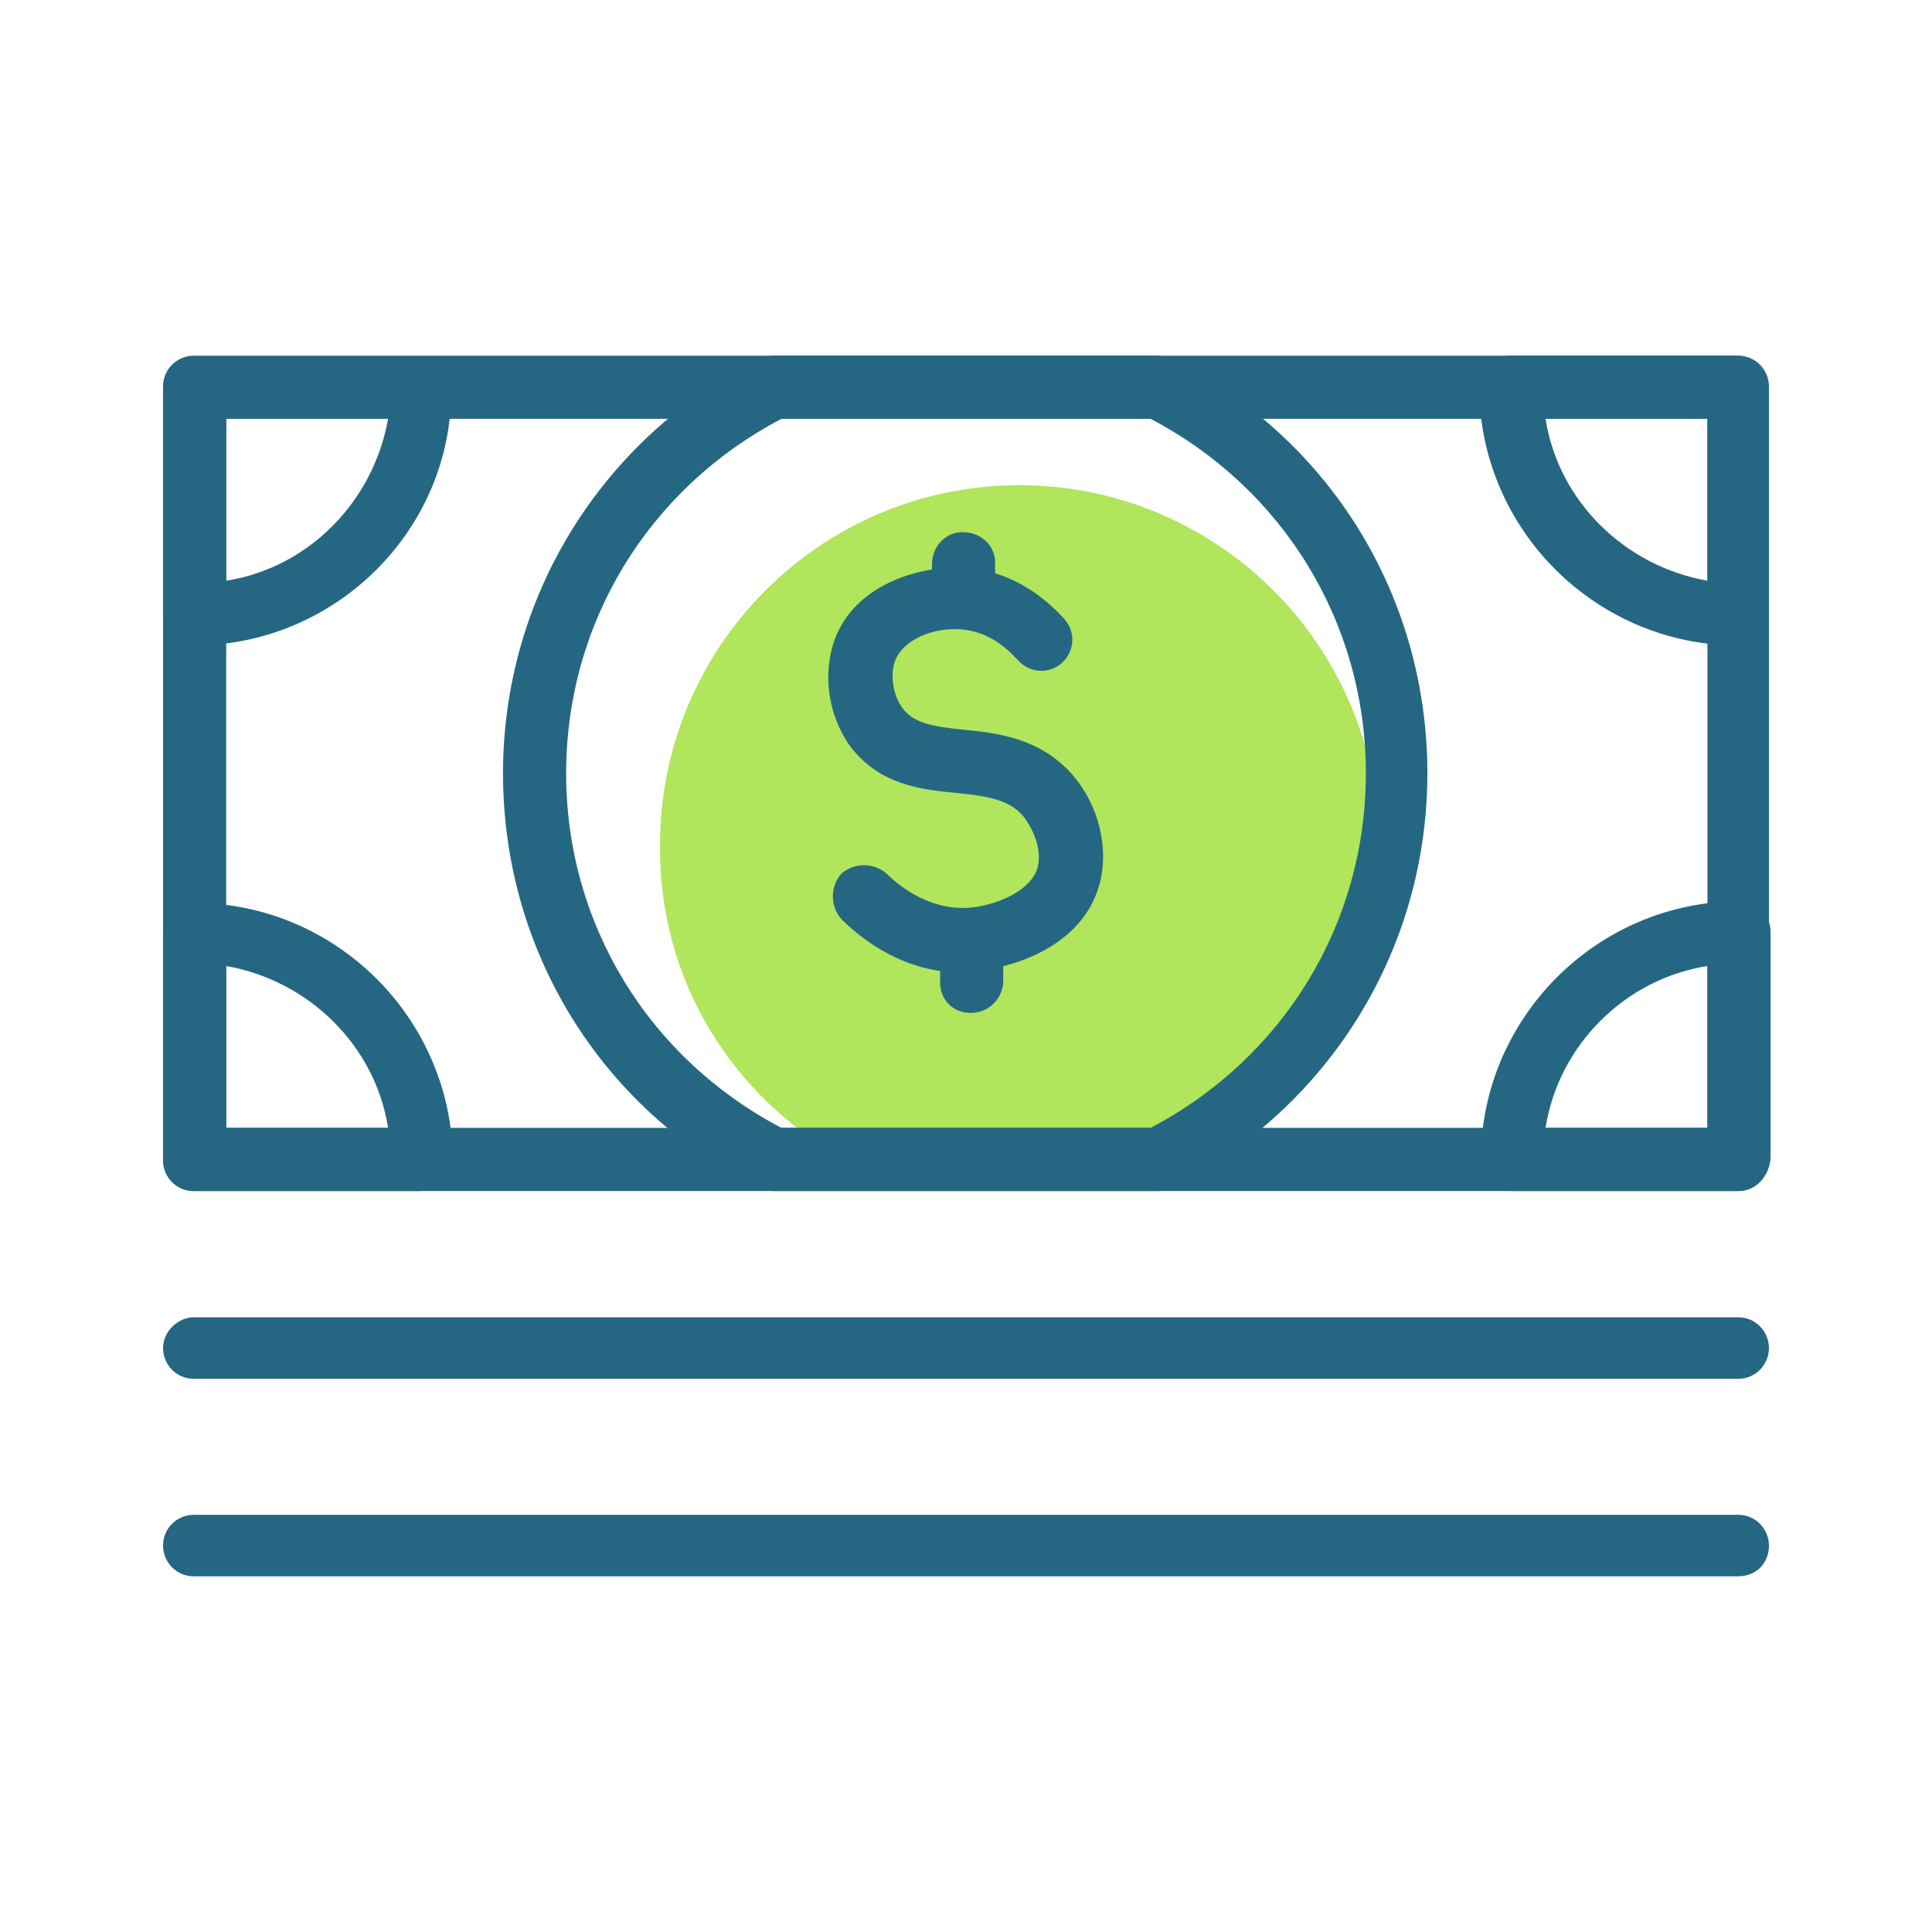
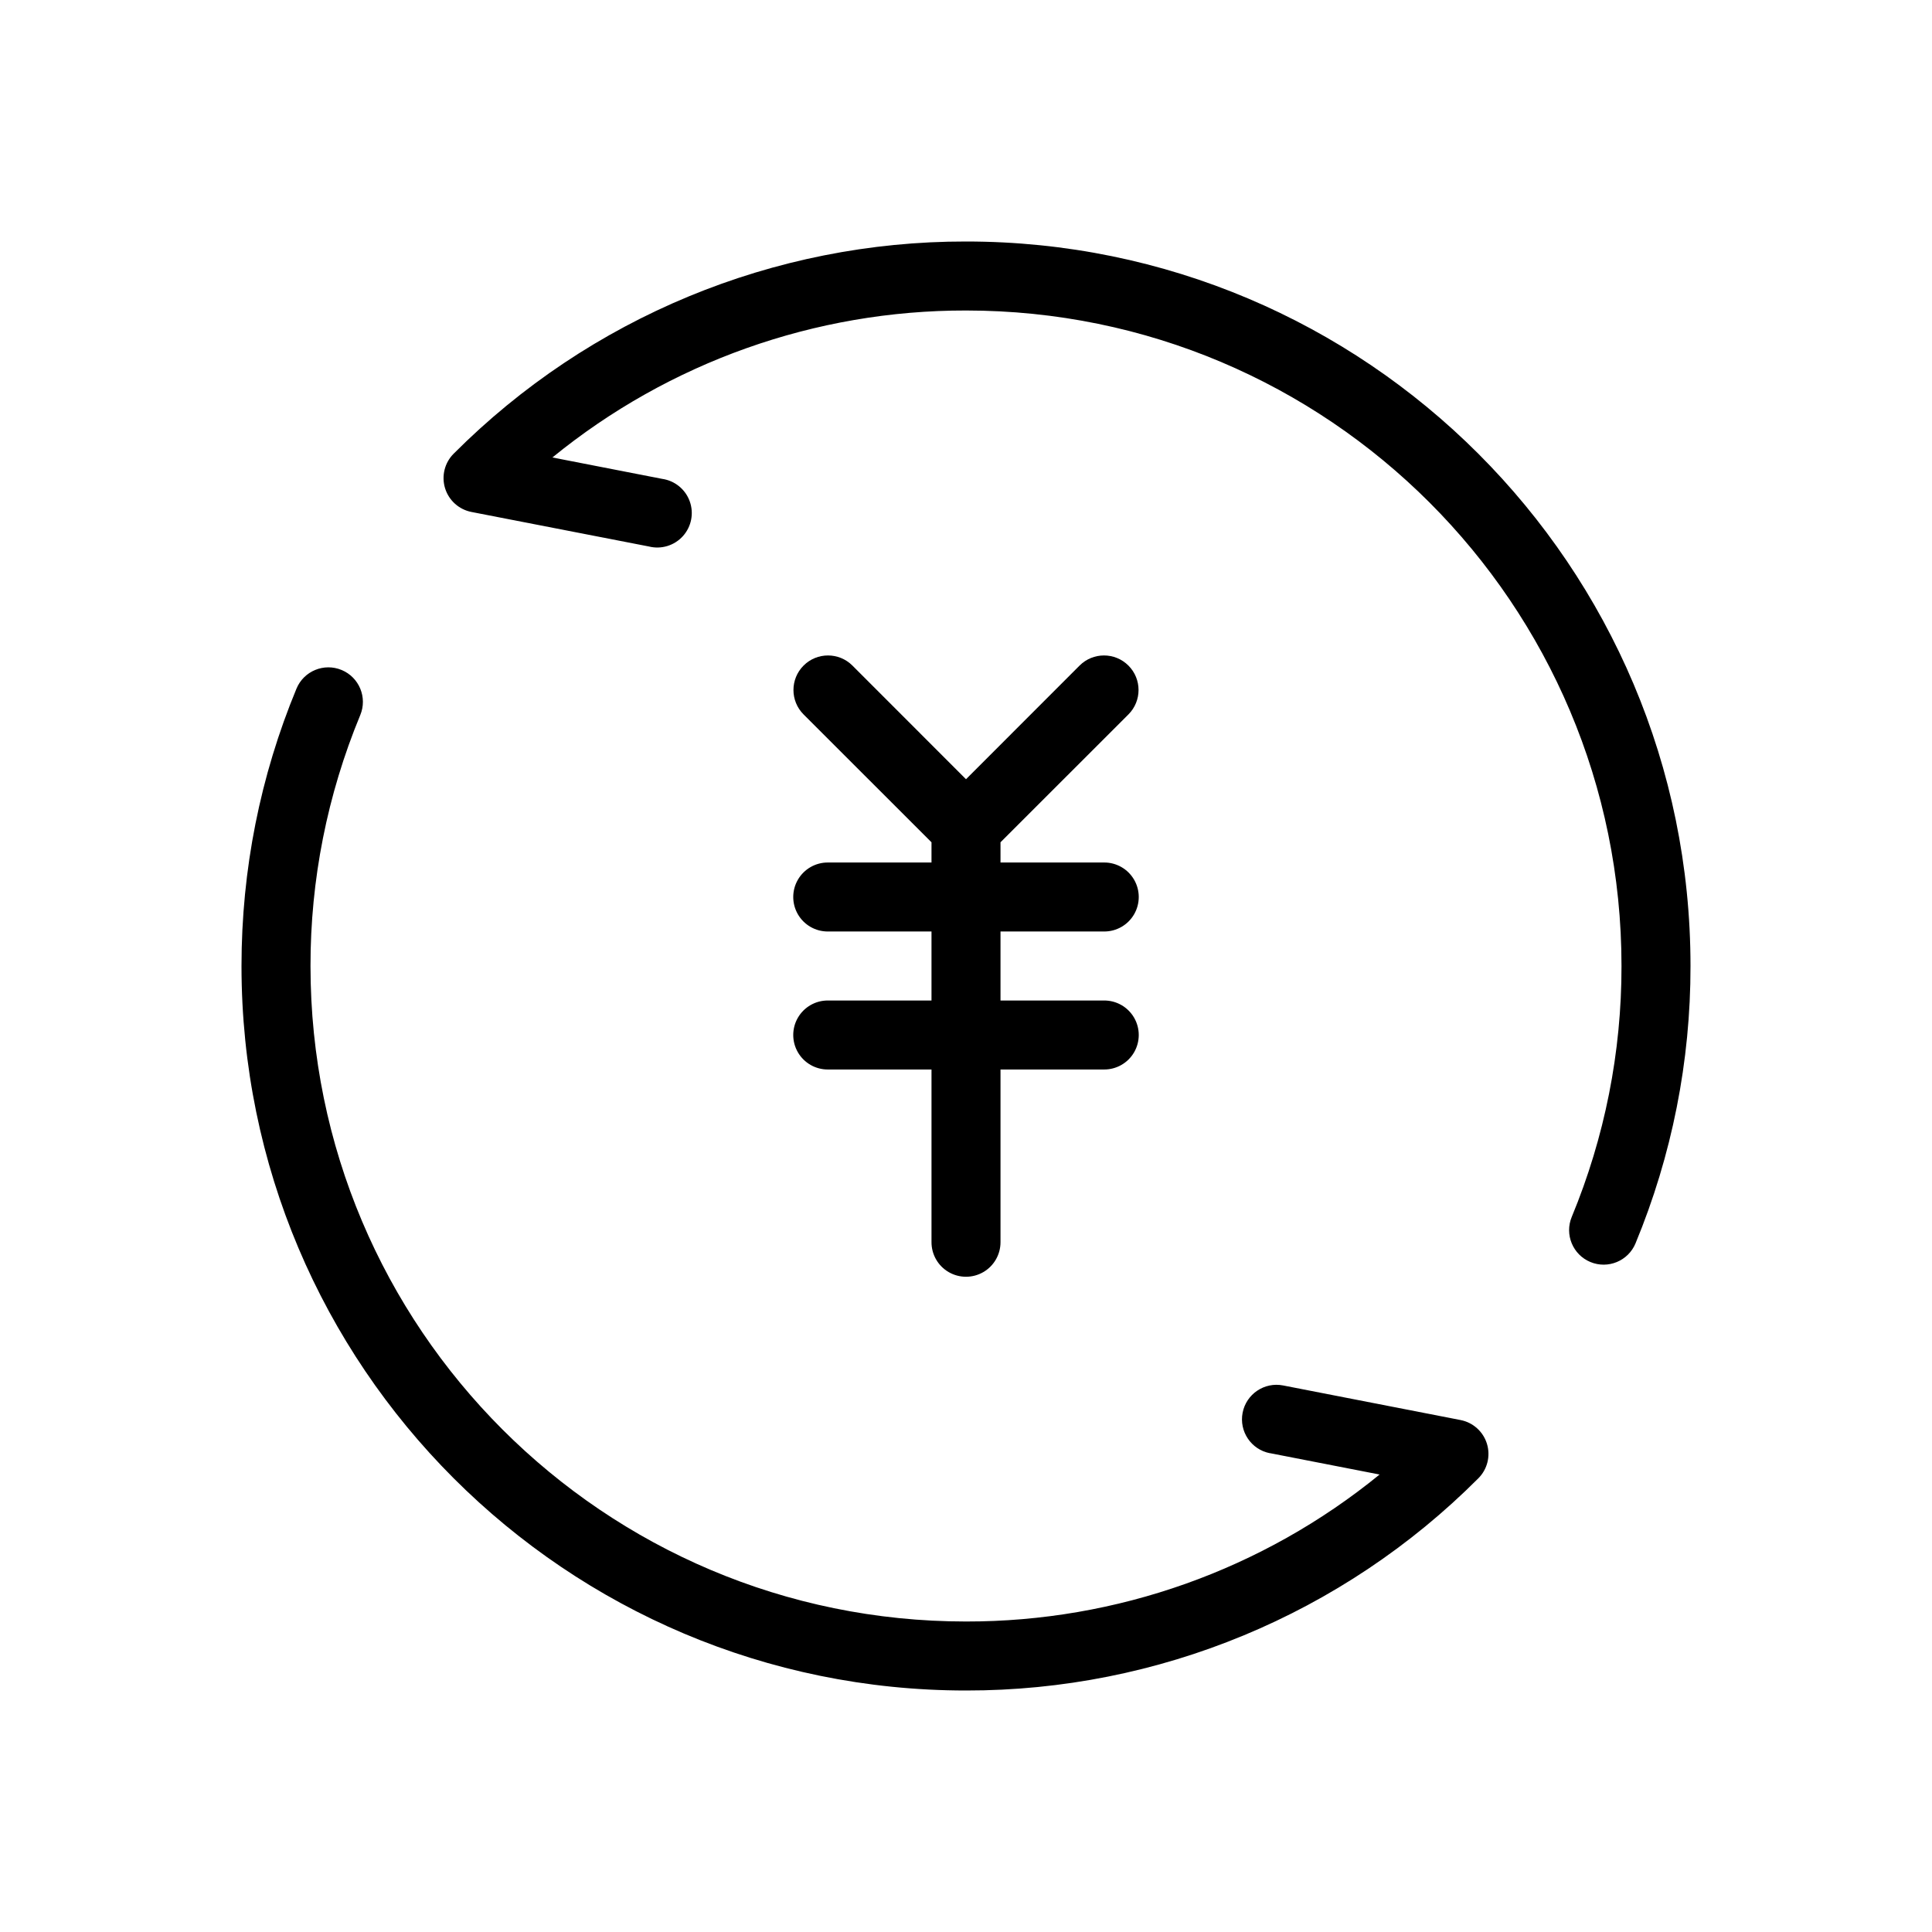
- <svg xmlns="http://www.w3.org/2000/svg" t="1609671154453" class="icon" viewBox="0 0 1024 1024" version="1.1" p-id="1940" width="200" height="200">
+ <svg xmlns="http://www.w3.org/2000/svg" t="1610111393570" class="icon" viewBox="0 0 1024 1024" version="1.1" p-id="5315" width="200" height="200">
  <defs>
    <style type="text/css" />
  </defs>
-   <path d="M439.926 609.815h199.92c54.914-33.463 90.951-93.525 90.951-162.167 0-105.537-85.802-190.481-190.481-190.481-105.537 0-190.481 85.802-190.481 190.481-0.858 68.642 35.179 128.704 90.093 162.167z" fill="#B0E55C" p-id="1941" />
-   <path d="M514.574 536.883c-9.438 0-16.302-6.864-16.302-16.302v-12.87c0-9.438 6.864-17.16 16.302-17.16 9.438 0 17.16 6.864 17.16 16.302v12.87c0 9.438-7.722 17.16-17.16 17.16zM510.284 329.241c-9.438 0-16.302-6.864-16.302-16.302v-13.728c0-9.438 6.864-17.16 16.302-17.16 9.438 0 17.16 6.864 17.16 16.302v13.728c-0.858 9.438-7.722 16.302-17.16 17.16z" fill="#256782" p-id="1942" />
-   <path d="M509.426 515.432c-33.463 0-56.63-21.451-63.494-28.315-6.006-6.864-6.006-17.16 0-24.025 6.864-6.006 17.16-6.006 24.025 0 3.432 3.432 20.593 19.735 43.759 18.019 12.012-0.858 31.747-7.722 36.037-20.593 2.574-8.58-0.858-19.735-7.722-28.315-7.722-8.58-18.877-10.296-36.037-12.012-18.019-1.716-39.469-4.29-54.914-24.025-12.012-16.302-15.444-38.611-8.58-57.488 10.296-27.457 42.043-38.611 66.926-37.753 29.173 0.858 48.049 19.735 54.914 27.457 6.006 6.864 5.148 17.16-1.716 23.167-6.864 6.006-17.16 5.148-23.167-1.716-3.432-3.432-13.728-15.444-30.889-16.302-13.728-0.858-30.031 5.148-34.321 17.16-2.574 7.722-0.858 18.019 4.29 24.883 6.006 7.722 15.444 9.438 31.747 11.154 18.019 1.716 40.327 4.29 57.488 23.167 14.586 16.302 20.593 40.327 14.586 60.062-8.58 29.173-40.327 42.043-64.352 44.617-3.432 0.858-6.006 0.858-8.58 0.858z" fill="#256782" p-id="1943" />
-   <path d="M921.278 631.265H102.722c-9.438 0-16.302-7.722-16.302-16.302V204.827c0-9.438 7.722-16.302 16.302-16.302h818.555c9.438 0 16.302 7.722 16.302 16.302v409.278c0 9.438-6.864 17.16-16.302 17.16zM119.883 597.802h785.093V221.988H119.883V597.802zM921.278 730.796H102.722c-9.438 0-16.302-7.722-16.302-16.302s7.722-16.302 16.302-16.302h818.555c9.438 0 16.302 7.722 16.302 16.302s-6.864 16.302-16.302 16.302zM921.278 835.475H102.722c-9.438 0-16.302-7.722-16.302-16.302 0-9.438 7.722-16.302 16.302-16.302h818.555c9.438 0 16.302 7.722 16.302 16.302 0 9.438-6.864 16.302-16.302 16.302z" fill="#256782" p-id="1944" />
-   <path d="M102.722 342.111c-9.438 0-16.302-7.722-16.302-16.302v-120.123c0-9.438 7.722-16.302 16.302-16.302h120.123c9.438 0 16.302 7.722 16.302 16.302 0.858 74.648-60.92 136.426-136.426 136.426z m17.16-120.123v85.802c43.759-6.864 78.08-42.043 85.802-85.802h-85.802zM921.278 342.111c-75.506 0-137.284-61.778-137.284-137.284 0-9.438 7.722-16.302 16.302-16.302h120.123c9.438 0 16.302 7.722 16.302 16.302v120.123c0.858 9.438-6.006 17.16-15.444 17.16z m-102.105-120.123c6.864 43.759 42.043 78.08 85.802 85.802v-85.802h-85.802zM921.278 631.265h-120.123c-9.438 0-16.302-7.722-16.302-16.302 0-75.506 61.778-137.284 137.284-137.284 9.438 0 16.302 7.722 16.302 16.302v120.123c-0.858 9.438-7.722 17.16-17.16 17.16z m-102.105-33.463h85.802v-85.802c-43.759 6.864-78.938 42.043-85.802 85.802z" fill="#256782" p-id="1945" />
-   <path d="M222.846 631.265h-120.123c-9.438 0-16.302-7.722-16.302-16.302V494.84c0-9.438 7.722-16.302 16.302-16.302 75.506 0 137.284 61.778 137.284 137.284 0 7.722-7.722 15.444-17.16 15.444z m-102.963-33.463h85.802c-6.864-43.759-42.043-78.08-85.802-85.802v85.802z" fill="#256782" p-id="1946" />
-   <path d="M614.105 631.265H409.895c-2.574 0-5.148-0.858-7.722-1.716-84.086-42.043-135.568-126.13-135.568-219.654 0-93.525 52.34-177.611 135.568-219.654 2.574-0.858 5.148-1.716 7.722-1.716h203.352c2.574 0 5.148 0.858 7.722 1.716 84.086 42.043 135.568 126.13 135.568 219.654 0 93.525-52.34 177.611-135.568 219.654-1.716 0.858-4.29 1.716-6.864 1.716zM414.185 597.802h195.63c70.358-36.895 114.117-108.111 114.117-187.907 0-79.796-43.759-151.012-114.117-187.907H414.185c-70.358 36.895-114.117 108.111-114.117 187.907 0 79.796 43.759 151.012 114.117 187.907z" fill="#256782" p-id="1947" />
+   <path d="M292.791 242.469l58.149 11.337a18.286 18.286 0 1 1-7.022 35.84l-93.989-18.286a18.286 18.286 0 0 1-9.472-30.903A382.793 382.793 0 0 1 512 128c212.078 0 384 171.922 384 384a382.903 382.903 0 0 1-29.147 147.017 18.286 18.286 0 1 1-33.792-14.043A346.331 346.331 0 0 0 859.429 512 347.429 347.429 0 0 0 512 164.571a345.966 345.966 0 0 0-219.209 77.897z m237.495 203.959v10.715H585.143a18.286 18.286 0 1 1 0 36.571h-54.857v36.571H585.143a18.286 18.286 0 1 1 0 36.571h-54.857V658.286a18.286 18.286 0 1 1-36.571 0v-91.429H438.857a18.286 18.286 0 1 1 0-36.571h54.857v-36.571H438.857a18.286 18.286 0 1 1 0-36.571h54.857v-10.715l-67.803-67.767a18.286 18.286 0 0 1 25.893-25.893L512 413.001l60.197-60.233a18.286 18.286 0 0 1 25.893 25.893L530.286 446.427z m142.775 323.803a18.286 18.286 0 1 1 7.022-35.913l93.989 18.322a18.286 18.286 0 0 1 9.472 30.903A382.793 382.793 0 0 1 512 896C299.922 896 128 724.078 128 512c0-51.09 9.984-100.791 29.147-147.017a18.286 18.286 0 1 1 33.792 14.043A346.331 346.331 0 0 0 164.571 512a347.429 347.429 0 0 0 347.429 347.429 345.966 345.966 0 0 0 219.209-77.897l-58.149-11.337z" p-id="5316" />
</svg>
